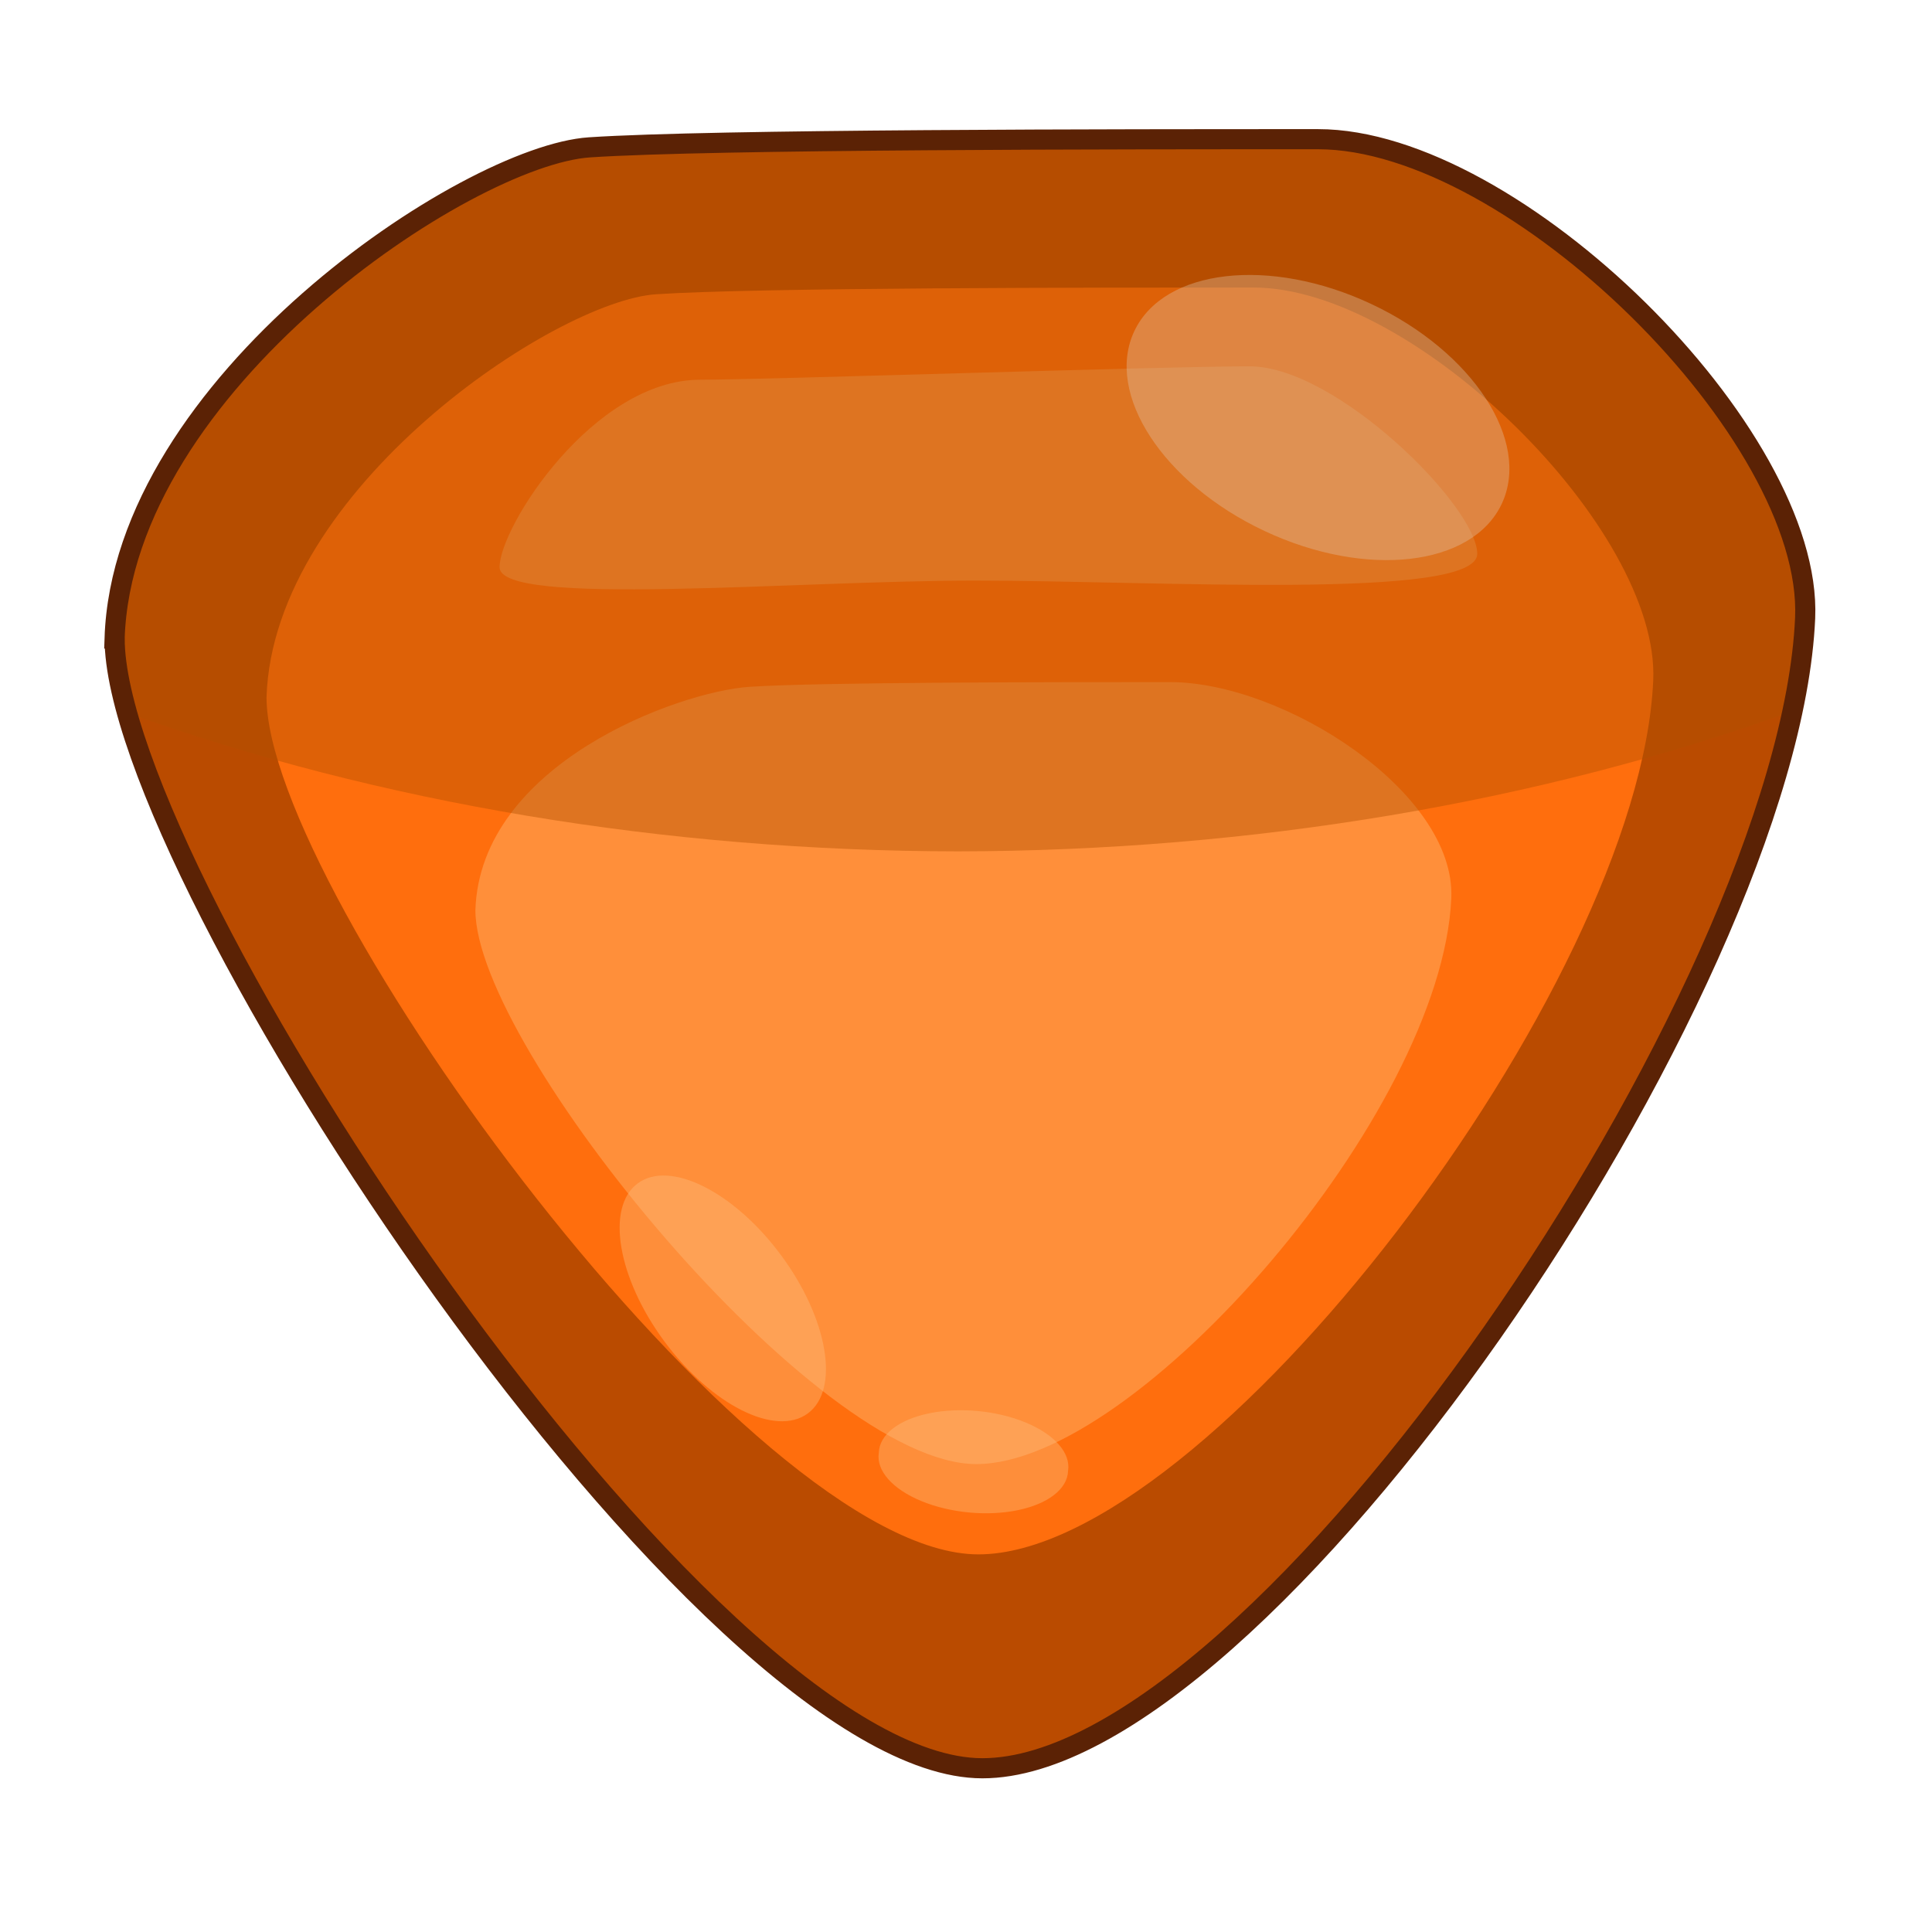
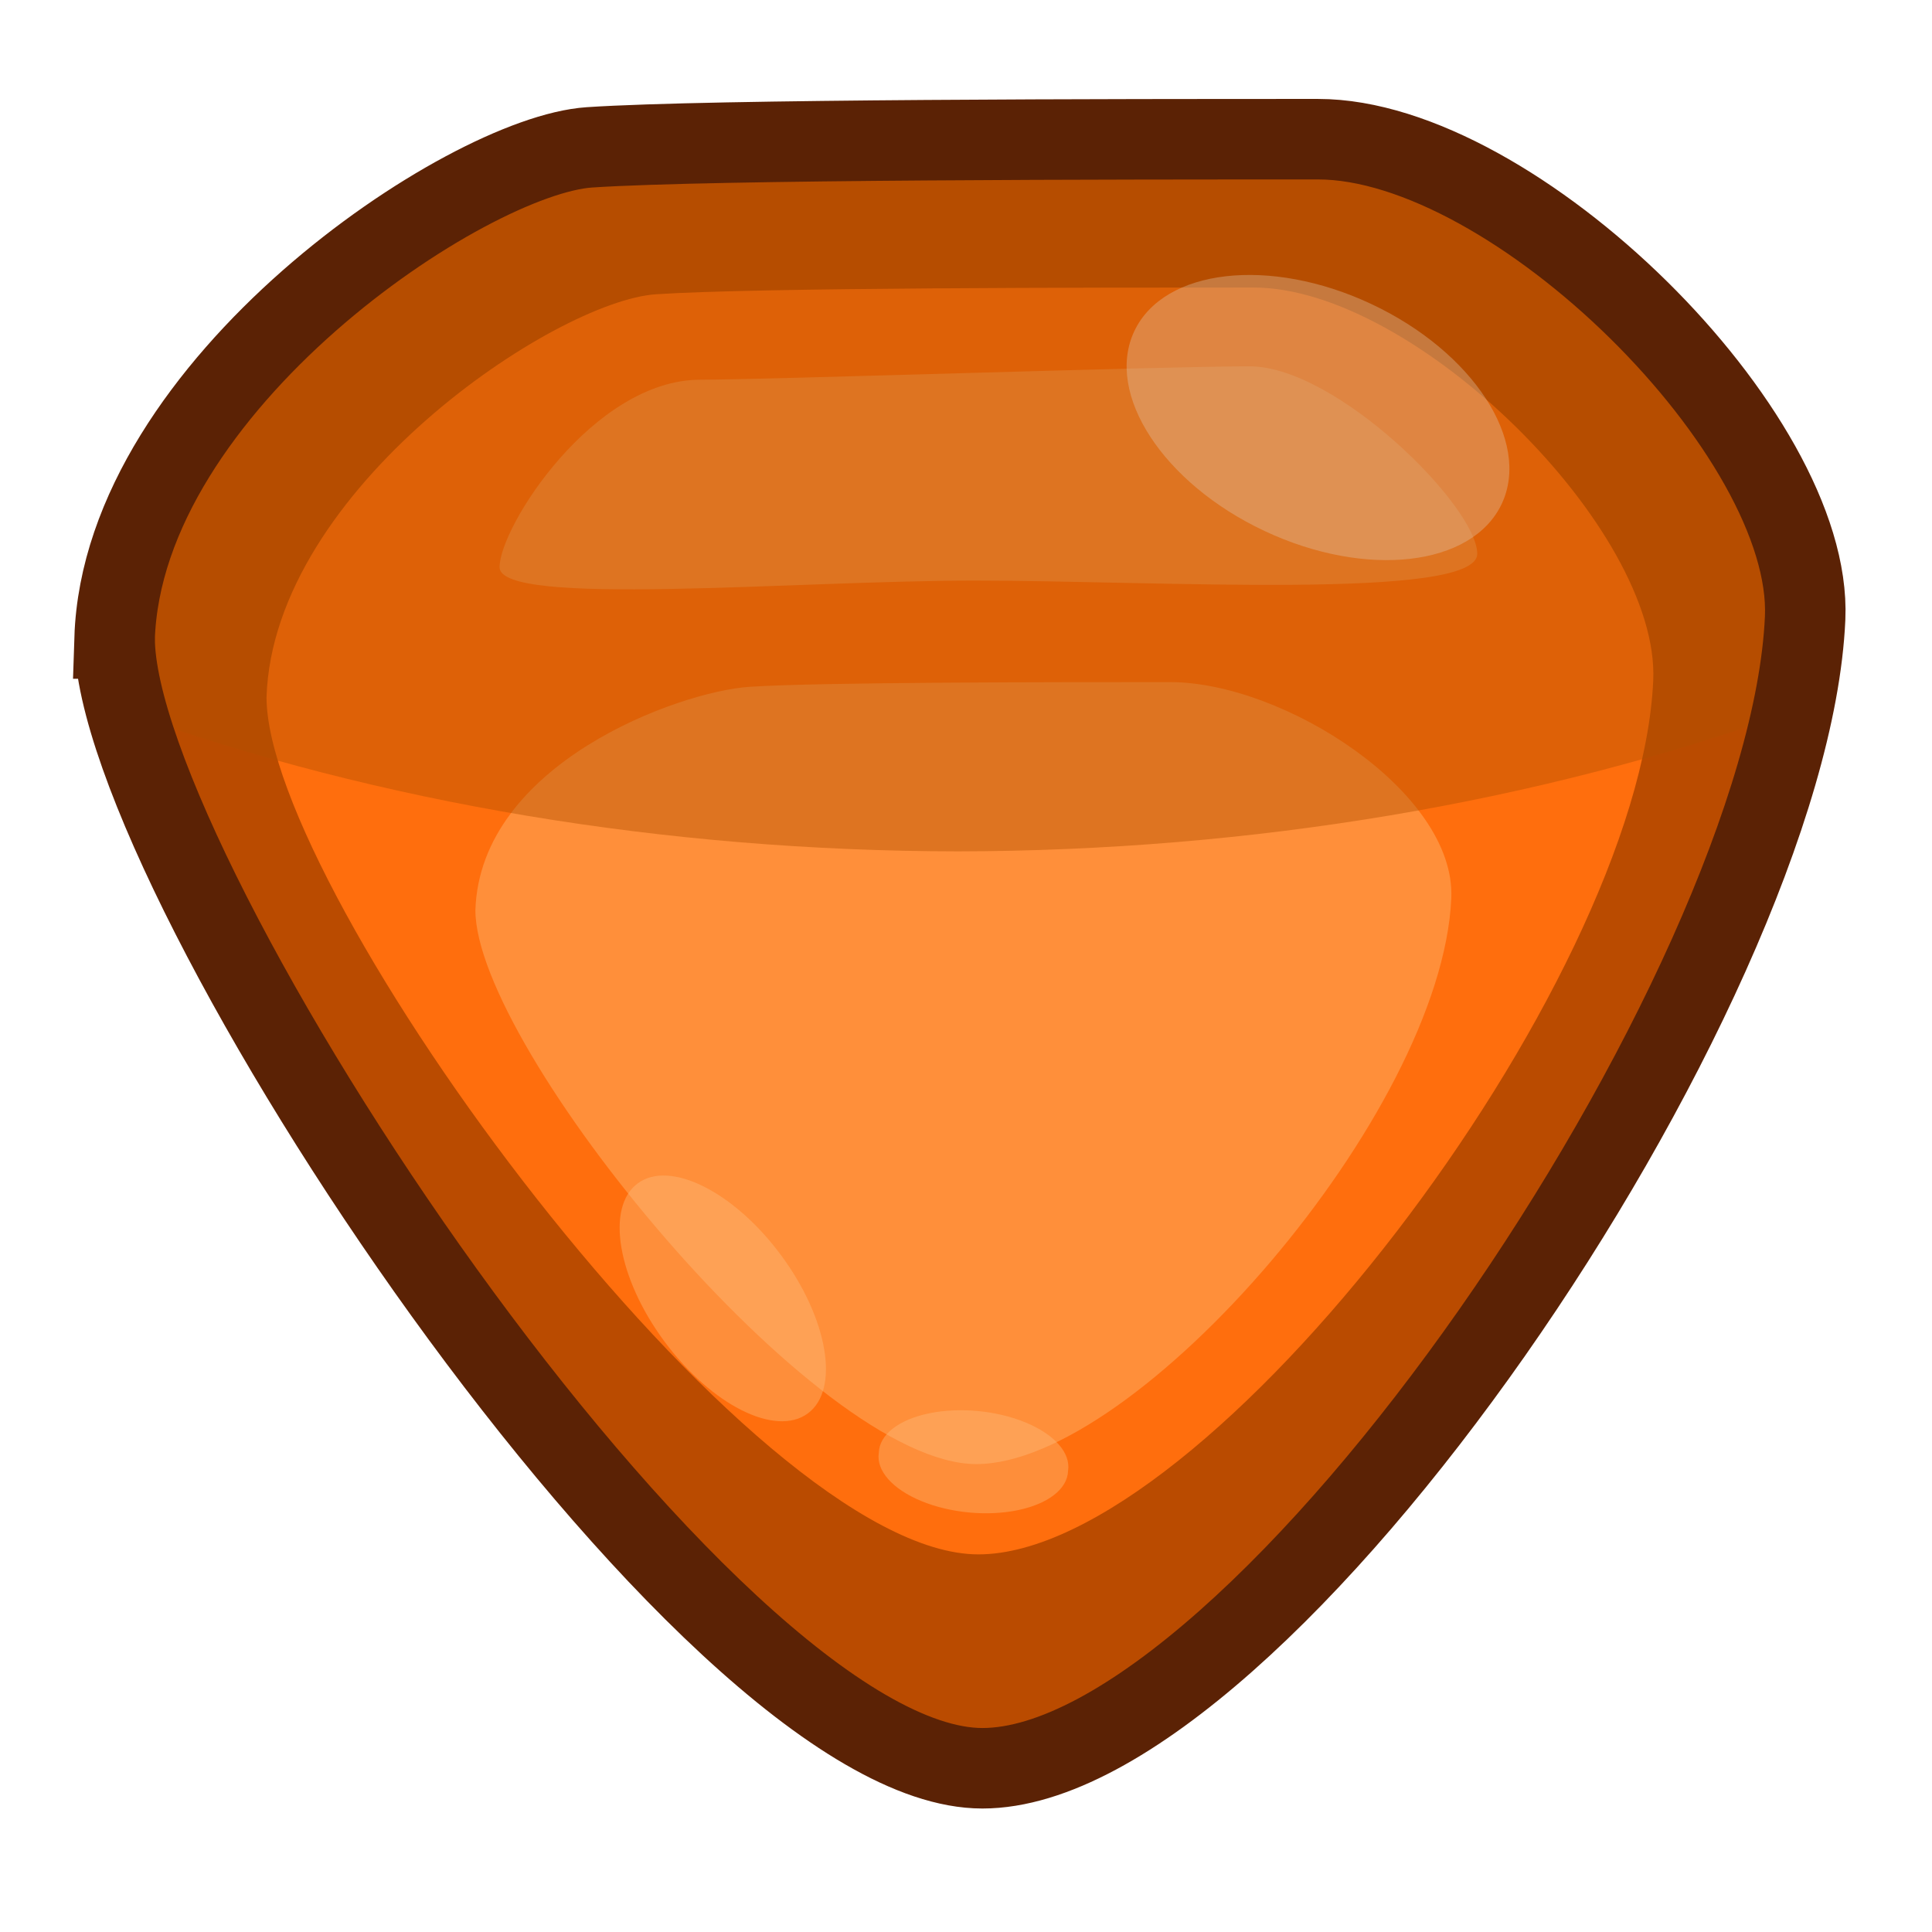
<svg xmlns="http://www.w3.org/2000/svg" version="1.1" width="100%" height="100%" viewBox="0 0 48 48" id="svg2985">
  <defs id="defs2987" />
-   <path id="path4182" d="M 2.847,15.864 C 3.051,9.559 11.593,3.864 14.644,3.661 17.695,3.458 27.864,3.458 32.746,3.458 c 4.881,0 12.303,7.326 12.102,11.898 -0.407,9.254 -13.525,28.576 -20.441,28.576 -6.915,0 -21.559,-22.169 -21.559,-28.068 z" style="fill:#ba4b00;fill-rule:nonzero;stroke:none;stroke-width:0.5;stroke-linecap:butt;stroke-linejoin:miter;stroke-opacity:1;color:#000000;clip-rule:nonzero;display:inline;overflow:visible;visibility:visible;opacity:1;isolation:auto;mix-blend-mode:normal;color-interpolation:sRGB;color-interpolation-filters:linearRGB;solid-color:#000000;solid-opacity:1;fill-opacity:1;stroke-miterlimit:4;stroke-dasharray:none;stroke-dashoffset:0;filter-blend-mode:normal;filter-gaussianBlur-deviation:0;color-rendering:auto;image-rendering:auto;shape-rendering:auto;text-rendering:auto;enable-background:accumulate" />
-   <path id="path3366" d="M 6.622,17.321 C 6.789,12.15 13.796,7.478 16.299,7.311 18.801,7.144 27.143,7.144 31.147,7.144 c 4.004,0 10.092,6.01 9.927,9.76 -0.334,7.591 -11.095,21.714 -16.767,21.714 -5.672,0 -17.685,-16.458 -17.685,-21.297 z" style="fill:#ff6e0d;fill-rule:nonzero;stroke:none;stroke-width:0.5;stroke-linecap:butt;stroke-linejoin:miter;stroke-opacity:1;color:#000000;clip-rule:nonzero;display:inline;overflow:visible;visibility:visible;opacity:1;isolation:auto;mix-blend-mode:normal;color-interpolation:sRGB;color-interpolation-filters:linearRGB;solid-color:#000000;solid-opacity:1;fill-opacity:1;stroke-miterlimit:4;stroke-dasharray:none;stroke-dashoffset:0;filter-blend-mode:normal;filter-gaussianBlur-deviation:0;color-rendering:auto;image-rendering:auto;shape-rendering:auto;text-rendering:auto;enable-background:accumulate" />
-   <path style="fill:#ff8f3a;fill-rule:nonzero;stroke:none;stroke-width:0.5;stroke-linecap:butt;stroke-linejoin:miter;stroke-opacity:1;color:#000000;clip-rule:nonzero;display:inline;overflow:visible;visibility:visible;opacity:1;isolation:auto;mix-blend-mode:normal;color-interpolation:sRGB;color-interpolation-filters:linearRGB;solid-color:#000000;solid-opacity:1;fill-opacity:1;stroke-miterlimit:4;stroke-dasharray:none;stroke-dashoffset:0;filter-blend-mode:normal;filter-gaussianBlur-deviation:0;color-rendering:auto;image-rendering:auto;shape-rendering:auto;text-rendering:auto;enable-background:accumulate" d="M 31.045 9.102 C 28.882 9.102 19.066 9.434 17.402 9.434 C 14.741 9.434 12.412 13.094 12.412 14.092 C 12.412 15.09 19.733 14.424 24.225 14.424 C 28.716 14.424 36.701 14.924 36.701 13.76 C 36.701 12.595 33.208 9.102 31.045 9.102 z M 29.07 16.947 C 26.252 16.947 20.382 16.947 18.621 17.064 C 16.86 17.182 11.928 18.973 11.811 22.613 C 11.811 26.018 20.264 36.375 24.256 36.375 C 28.248 36.375 35.822 27.661 36.057 22.318 C 36.173 19.679 31.888 16.947 29.07 16.947 z " id="path3362" />
-   <path style="color:#000000;clip-rule:nonzero;display:inline;overflow:visible;visibility:visible;opacity:1;isolation:auto;mix-blend-mode:normal;color-interpolation:sRGB;color-interpolation-filters:linearRGB;solid-color:#000000;solid-opacity:1;fill:#b25100;fill-opacity:0.425;fill-rule:nonzero;stroke:none;stroke-width:0.5;stroke-linecap:butt;stroke-linejoin:miter;stroke-miterlimit:4;stroke-dasharray:none;stroke-dashoffset:0;stroke-opacity:1;color-rendering:auto;image-rendering:auto;shape-rendering:auto;text-rendering:auto;enable-background:accumulate" d="M 32.746 3.457 C 27.865 3.457 17.695 3.457 14.645 3.66 C 11.594 3.864 3.051 9.56 2.848 15.865 C 2.848 16.368 2.961 16.995 3.16 17.711 A 41.085 25.22 0 0 0 23.797 21.152 A 41.085 25.22 0 0 0 44.527 17.67 C 44.701 16.849 44.816 16.07 44.848 15.355 C 45.049 10.784 37.627 3.457 32.746 3.457 z " id="path4239" />
+   <path id="path4182" d="M 2.847,15.864 C 3.051,9.559 11.593,3.864 14.644,3.661 17.695,3.458 27.864,3.458 32.746,3.458 c 4.881,0 12.303,7.326 12.102,11.898 -0.407,9.254 -13.525,28.576 -20.441,28.576 -6.915,0 -21.559,-22.169 -21.559,-28.068 z" style="fill:#ba4b00;fill-rule:nonzero;stroke:none;stroke-width:2;stroke-linecap:butt;stroke-linejoin:miter;stroke-opacity:1;color:#000000;clip-rule:nonzero;display:inline;overflow:visible;visibility:visible;opacity:1;isolation:auto;mix-blend-mode:normal;color-interpolation:sRGB;color-interpolation-filters:linearRGB;solid-color:#000000;solid-opacity:1;fill-opacity:1;stroke-miterlimit:4;stroke-dasharray:none;stroke-dashoffset:0;filter-blend-mode:normal;filter-gaussianBlur-deviation:0;color-rendering:auto;image-rendering:auto;shape-rendering:auto;text-rendering:auto;enable-background:accumulate" />
+   <path id="path3366" d="M 6.622,17.321 C 6.789,12.15 13.796,7.478 16.299,7.311 18.801,7.144 27.143,7.144 31.147,7.144 c 4.004,0 10.092,6.01 9.927,9.76 -0.334,7.591 -11.095,21.714 -16.767,21.714 -5.672,0 -17.685,-16.458 -17.685,-21.297 z" style="fill:#ff6e0d;fill-rule:nonzero;stroke:none;stroke-width:2;stroke-linecap:butt;stroke-linejoin:miter;stroke-opacity:1;color:#000000;clip-rule:nonzero;display:inline;overflow:visible;visibility:visible;opacity:1;isolation:auto;mix-blend-mode:normal;color-interpolation:sRGB;color-interpolation-filters:linearRGB;solid-color:#000000;solid-opacity:1;fill-opacity:1;stroke-miterlimit:4;stroke-dasharray:none;stroke-dashoffset:0;filter-blend-mode:normal;filter-gaussianBlur-deviation:0;color-rendering:auto;image-rendering:auto;shape-rendering:auto;text-rendering:auto;enable-background:accumulate" />
+   <path style="fill:#ff8f3a;fill-rule:nonzero;stroke:none;stroke-width:2;stroke-linecap:butt;stroke-linejoin:miter;stroke-opacity:1;color:#000000;clip-rule:nonzero;display:inline;overflow:visible;visibility:visible;opacity:1;isolation:auto;mix-blend-mode:normal;color-interpolation:sRGB;color-interpolation-filters:linearRGB;solid-color:#000000;solid-opacity:1;fill-opacity:1;stroke-miterlimit:4;stroke-dasharray:none;stroke-dashoffset:0;filter-blend-mode:normal;filter-gaussianBlur-deviation:0;color-rendering:auto;image-rendering:auto;shape-rendering:auto;text-rendering:auto;enable-background:accumulate" d="M 31.045 9.102 C 28.882 9.102 19.066 9.434 17.402 9.434 C 14.741 9.434 12.412 13.094 12.412 14.092 C 12.412 15.09 19.733 14.424 24.225 14.424 C 28.716 14.424 36.701 14.924 36.701 13.76 C 36.701 12.595 33.208 9.102 31.045 9.102 z M 29.07 16.947 C 26.252 16.947 20.382 16.947 18.621 17.064 C 16.86 17.182 11.928 18.973 11.811 22.613 C 11.811 26.018 20.264 36.375 24.256 36.375 C 28.248 36.375 35.822 27.661 36.057 22.318 C 36.173 19.679 31.888 16.947 29.07 16.947 z " id="path3362" />
+   <path style="color:#000000;clip-rule:nonzero;display:inline;overflow:visible;visibility:visible;opacity:1;isolation:auto;mix-blend-mode:normal;color-interpolation:sRGB;color-interpolation-filters:linearRGB;solid-color:#000000;solid-opacity:1;fill:#b25100;fill-opacity:0.425;fill-rule:nonzero;stroke:none;stroke-width:2;stroke-linecap:butt;stroke-linejoin:miter;stroke-miterlimit:4;stroke-dasharray:none;stroke-dashoffset:0;stroke-opacity:1;color-rendering:auto;image-rendering:auto;shape-rendering:auto;text-rendering:auto;enable-background:accumulate" d="M 32.746 3.457 C 27.865 3.457 17.695 3.457 14.645 3.66 C 11.594 3.864 3.051 9.56 2.848 15.865 C 2.848 16.368 2.961 16.995 3.16 17.711 A 41.085 25.22 0 0 0 23.797 21.152 A 41.085 25.22 0 0 0 44.527 17.67 C 44.701 16.849 44.816 16.07 44.848 15.355 C 45.049 10.784 37.627 3.457 32.746 3.457 z " id="path4239" />
  <path d="m 37.31,12.518 a 5.043,3.116 25.14 0 1 -9.129,-4.289 5.043,3.116 25.14 1 1 9.129,4.289 z" id="path3836" style="color:#000000;fill:#e2c3a9;fill-opacity:0.369;stroke-width:1.5" />
  <path d="m 20.071,35.116 a 3.554,1.802 53.51 0 1 -4.227,-5.715 3.554,1.802 53.51 0 1 4.227,5.715 z" id="path3838" style="color:#000000;fill:#febd7e;fill-opacity:0.403;stroke-width:1.5" />
  <path d="m 26.536,36.542 a 2.363,1.225 5.54 1 1 -4.702,-0.45 2.363,1.225 5.54 1 1 4.702,0.45 z" id="path3840" style="color:#000000;fill:#febd7e;fill-opacity:0.403;stroke-width:1.5" />
-   <path style="fill:none;fill-rule:nonzero;stroke:#5b2205;stroke-width:0.5;stroke-linecap:butt;stroke-linejoin:miter;stroke-opacity:1;color:#000000;clip-rule:nonzero;display:inline;overflow:visible;visibility:visible;opacity:1;isolation:auto;mix-blend-mode:normal;color-interpolation:sRGB;color-interpolation-filters:linearRGB;solid-color:#000000;solid-opacity:1;fill-opacity:1;stroke-miterlimit:4;stroke-dasharray:none;stroke-dashoffset:0;filter-blend-mode:normal;filter-gaussianBlur-deviation:0;color-rendering:auto;image-rendering:auto;shape-rendering:auto;text-rendering:auto;enable-background:accumulate" d="M 2.847,15.864 C 3.051,9.559 11.593,3.864 14.644,3.661 17.695,3.458 27.864,3.458 32.746,3.458 c 4.881,0 12.303,7.326 12.102,11.898 -0.407,9.254 -13.525,28.576 -20.441,28.576 -6.915,0 -21.559,-22.169 -21.559,-28.068 z" id="path3343" />
+   <path style="fill:none;fill-rule:nonzero;stroke:#5b2205;stroke-width:2;stroke-linecap:butt;stroke-linejoin:miter;stroke-opacity:1;color:#000000;clip-rule:nonzero;display:inline;overflow:visible;visibility:visible;opacity:1;isolation:auto;mix-blend-mode:normal;color-interpolation:sRGB;color-interpolation-filters:linearRGB;solid-color:#000000;solid-opacity:1;fill-opacity:1;stroke-miterlimit:4;stroke-dasharray:none;stroke-dashoffset:0;filter-blend-mode:normal;filter-gaussianBlur-deviation:0;color-rendering:auto;image-rendering:auto;shape-rendering:auto;text-rendering:auto;enable-background:accumulate" d="M 2.847,15.864 C 3.051,9.559 11.593,3.864 14.644,3.661 17.695,3.458 27.864,3.458 32.746,3.458 c 4.881,0 12.303,7.326 12.102,11.898 -0.407,9.254 -13.525,28.576 -20.441,28.576 -6.915,0 -21.559,-22.169 -21.559,-28.068 z" id="path3343" />
</svg>
